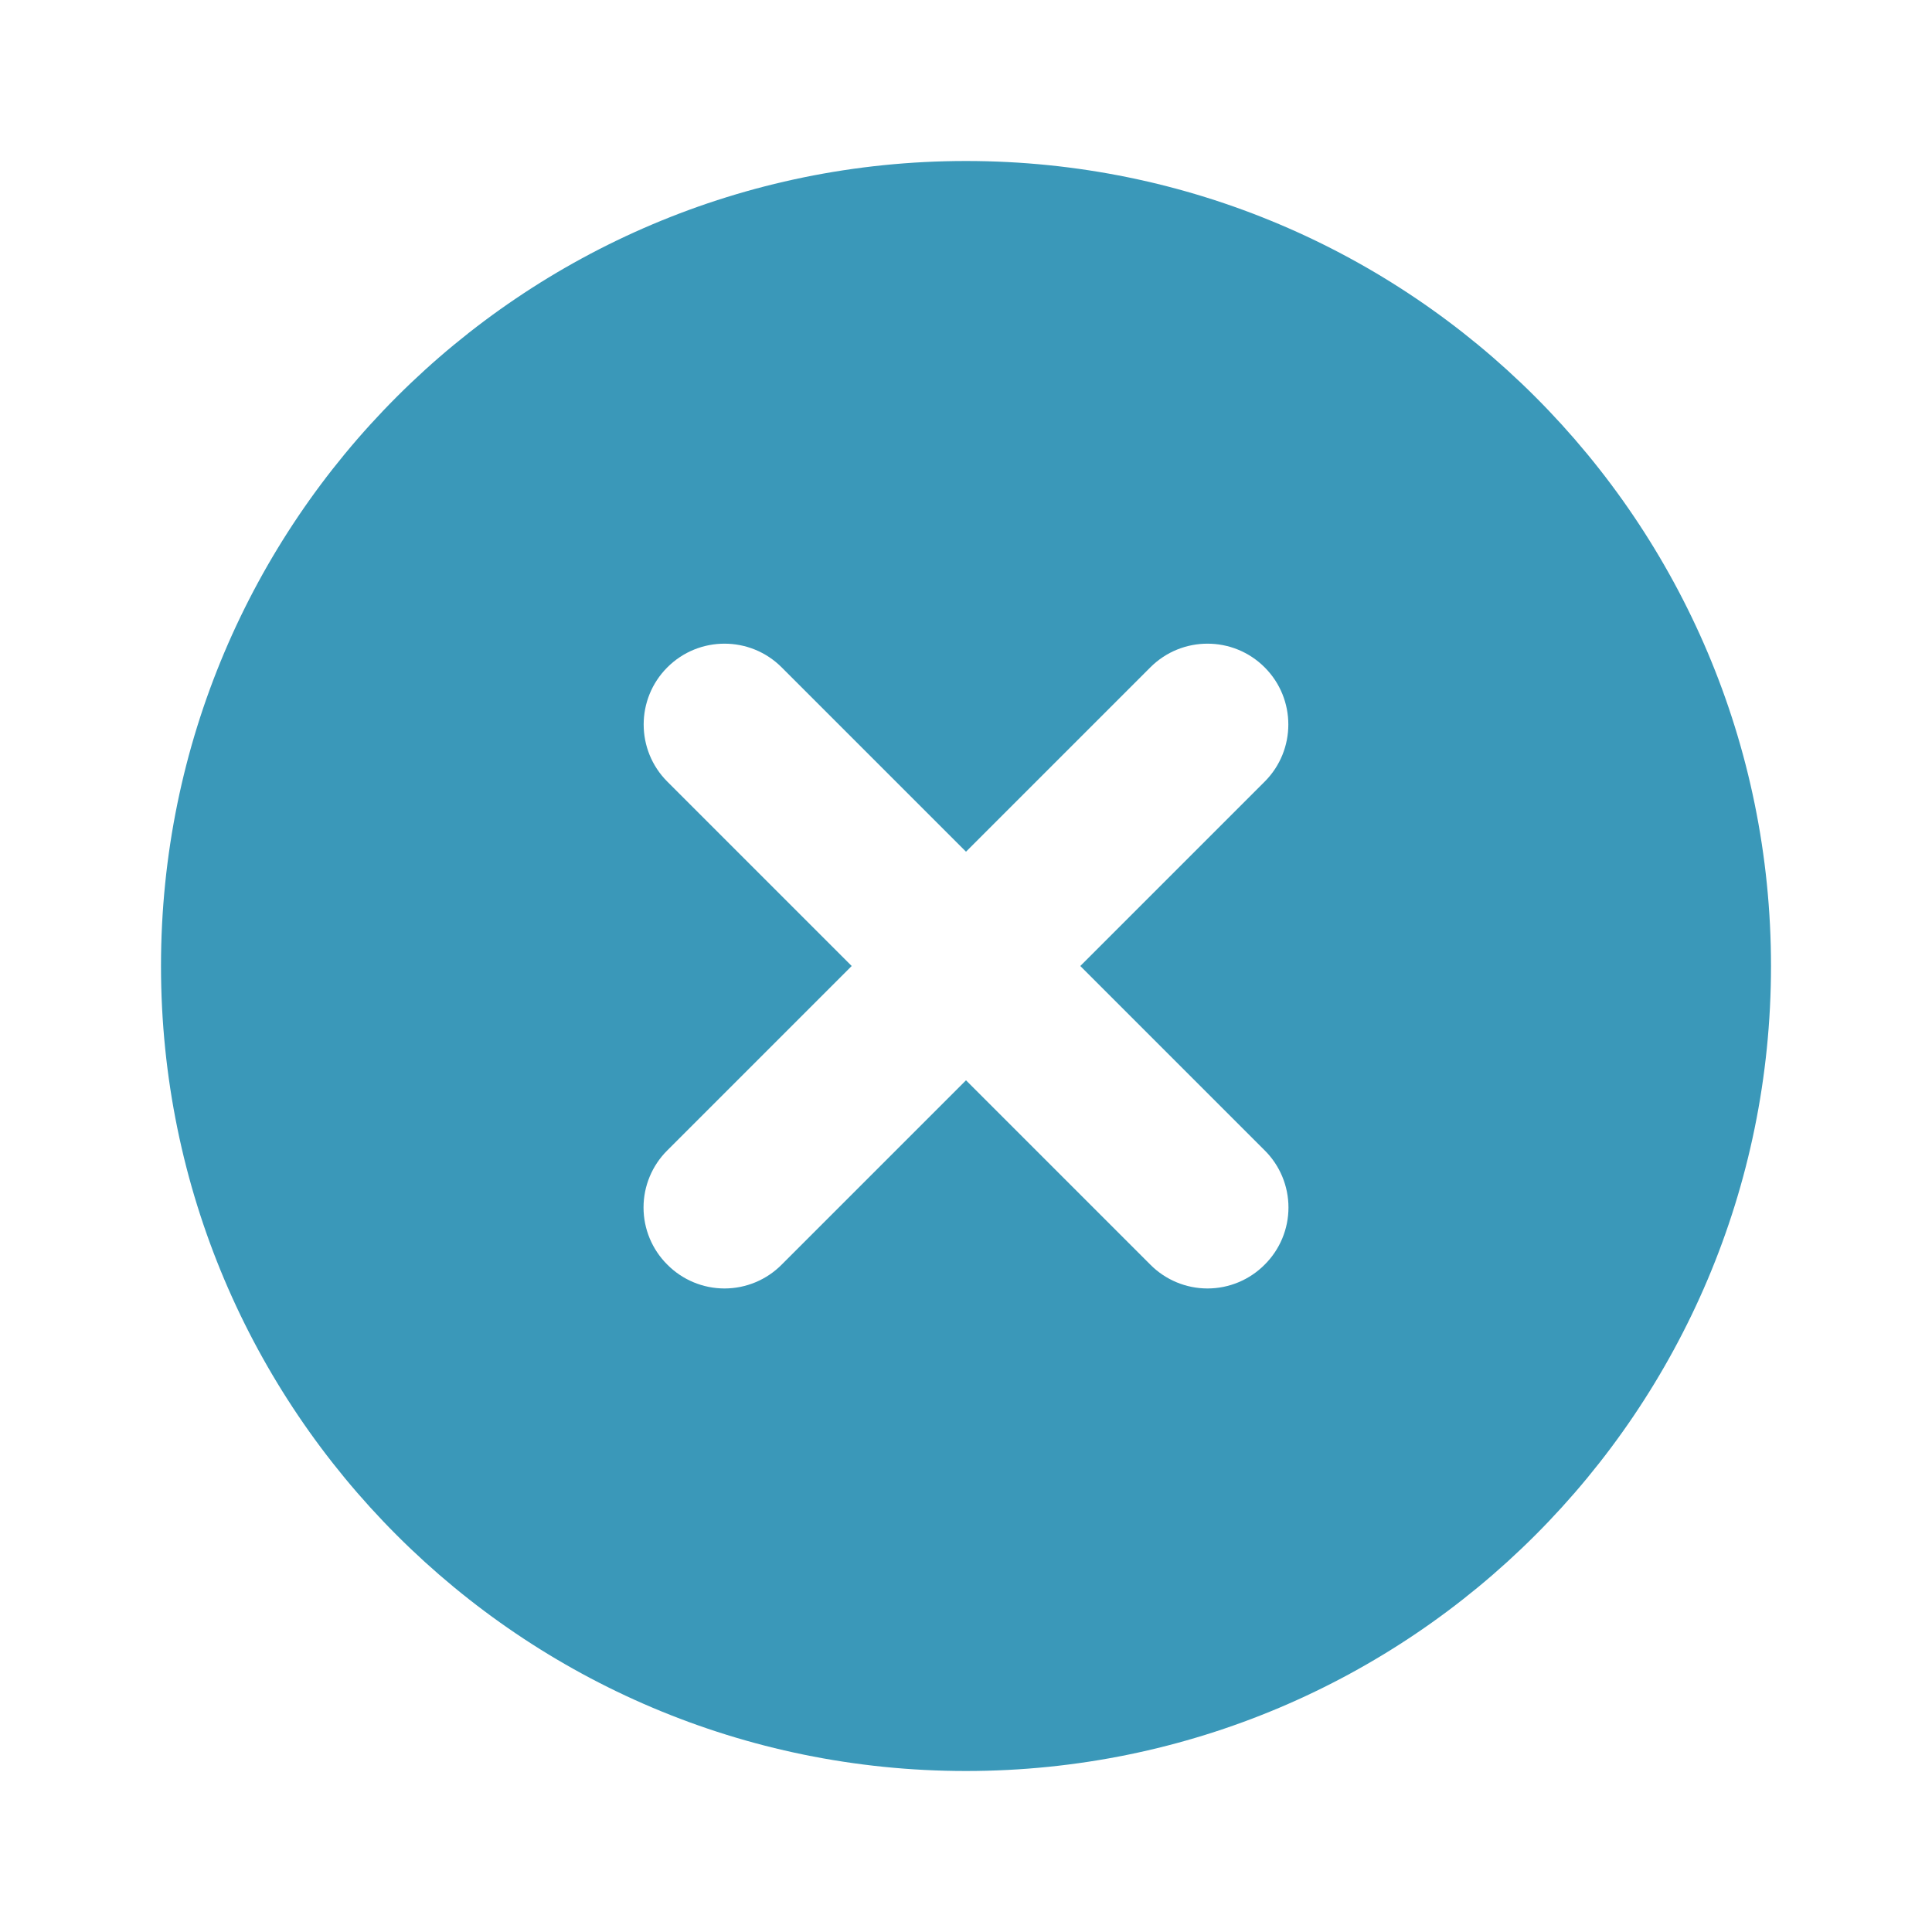
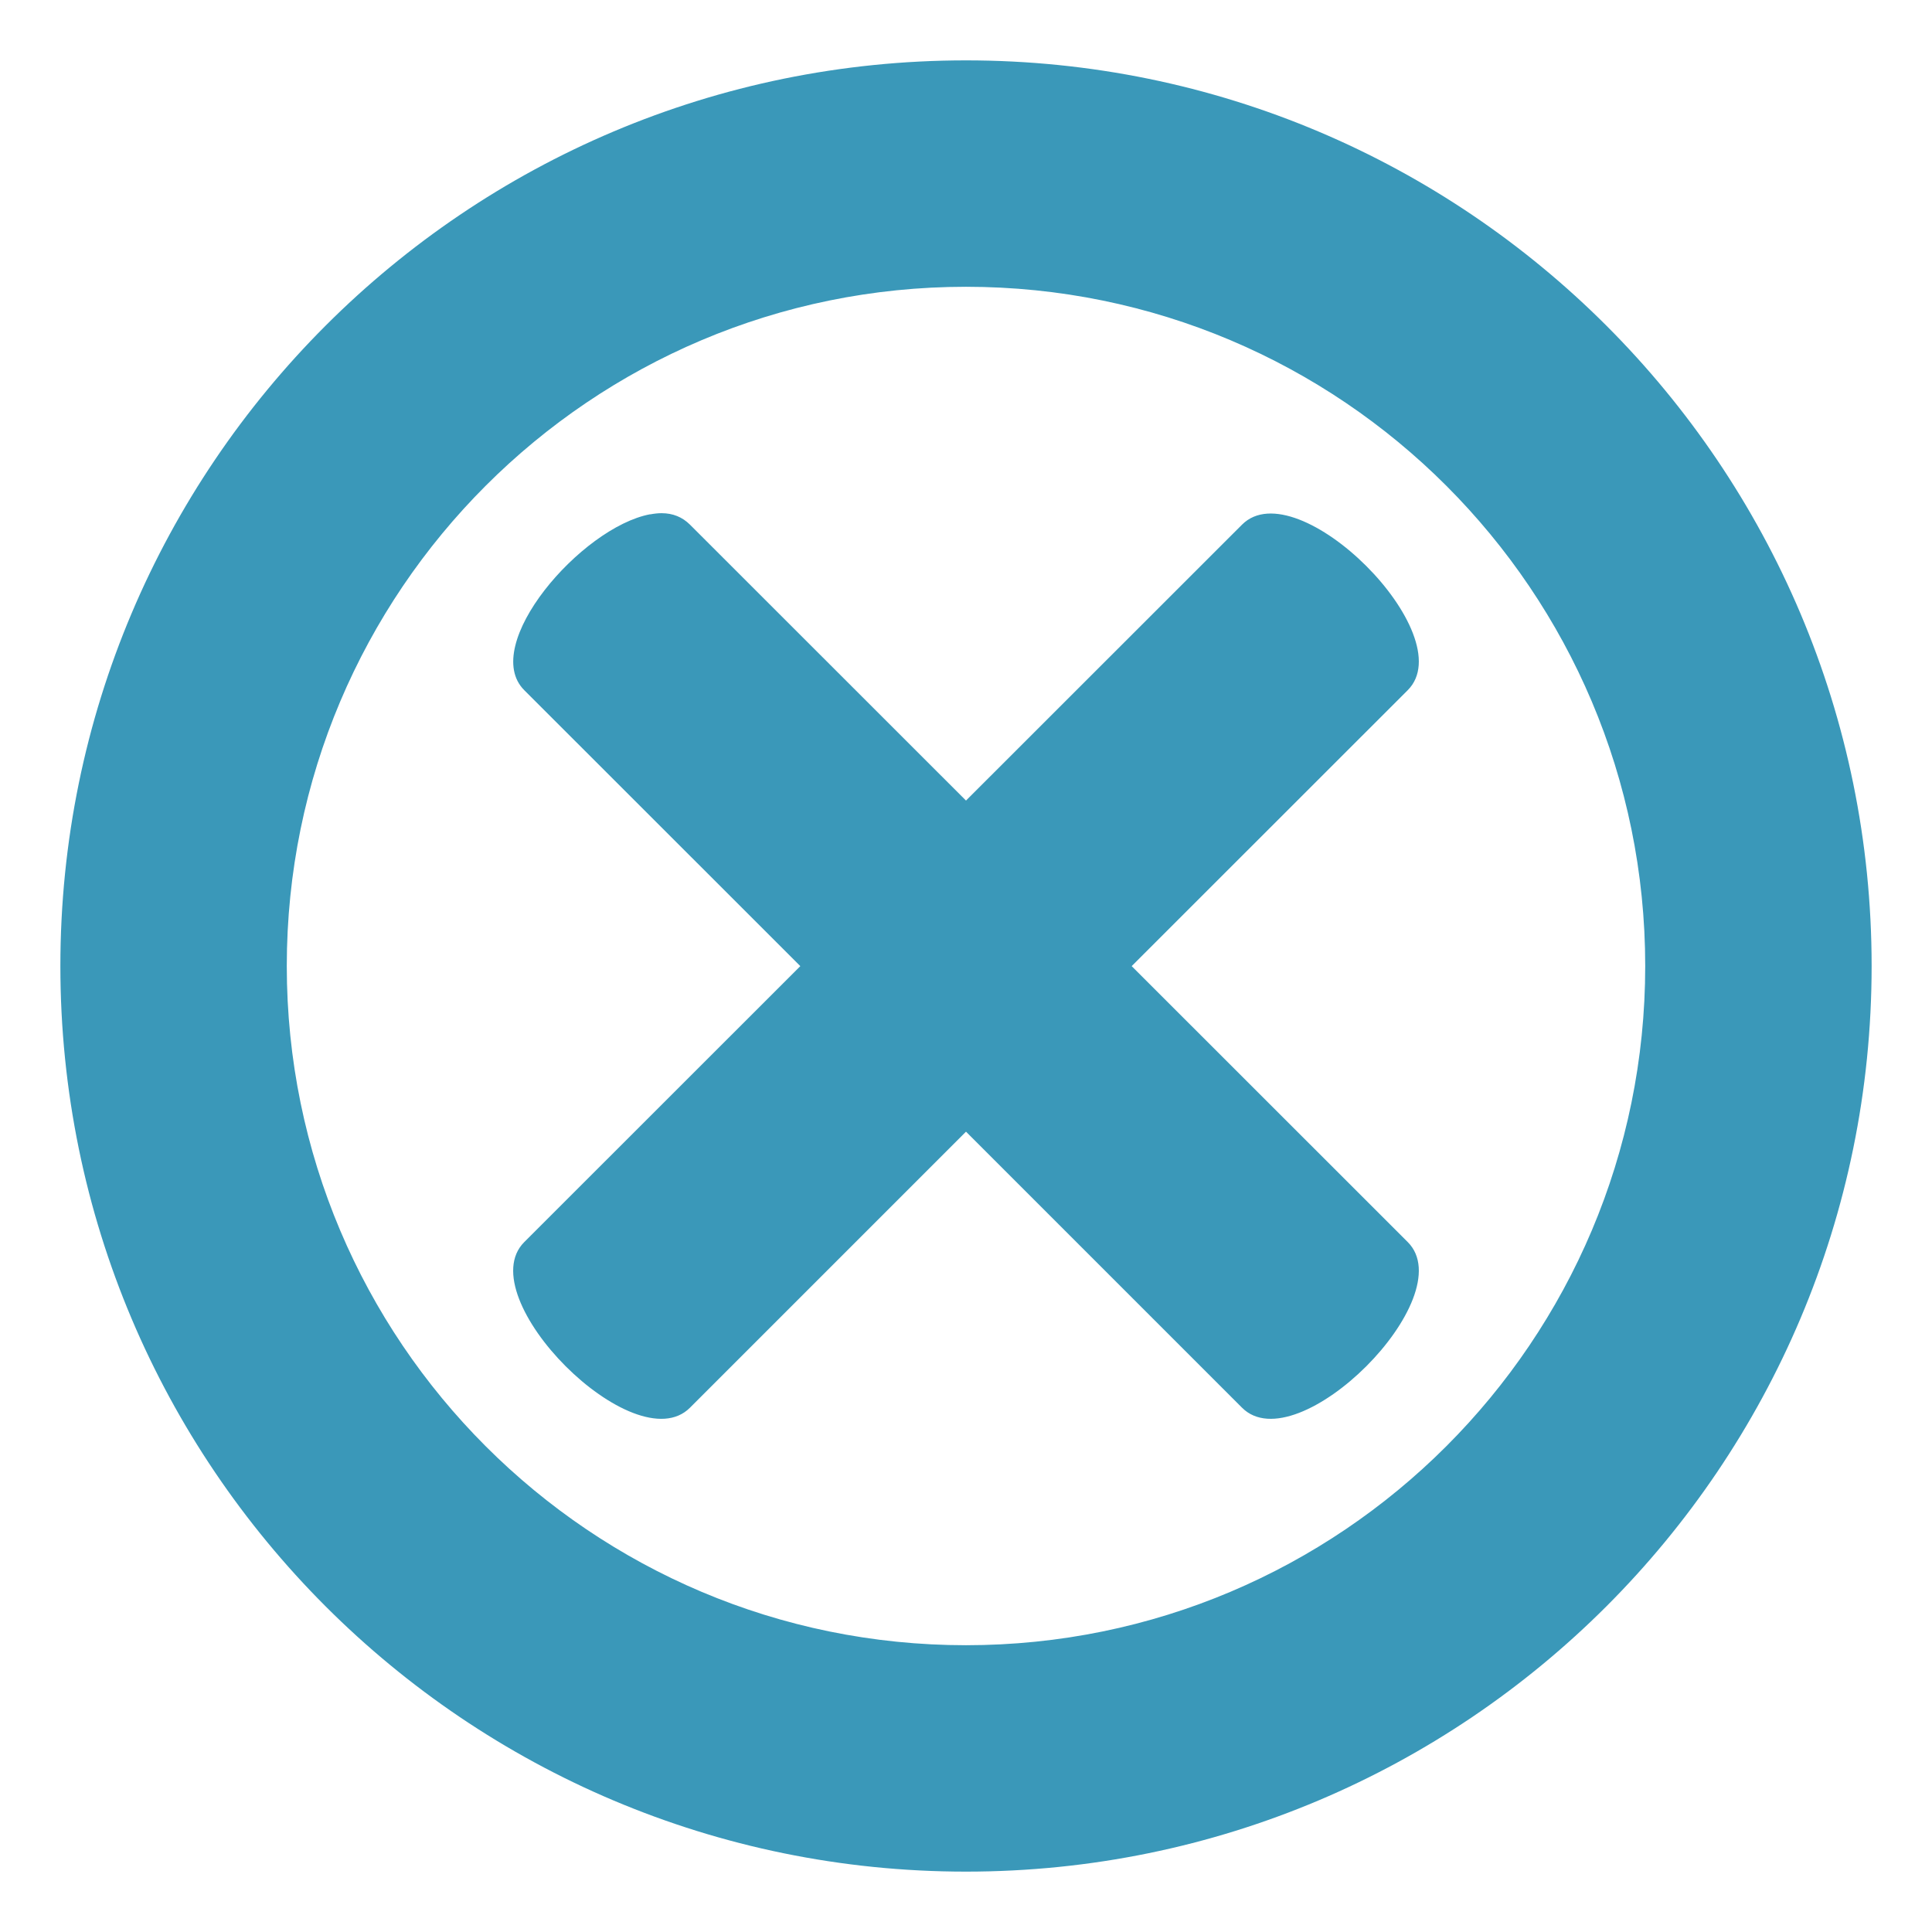
- <svg xmlns="http://www.w3.org/2000/svg" fill="#3A98B9" width="80px" height="80px" viewBox="0 0 24 24" id="cross-circle" class="icon glyph">
-   <path d="M12,2A10,10,0,1,0,22,12,10,10,0,0,0,12,2Zm3.71,12.29a1,1,0,0,1,0,1.42,1,1,0,0,1-1.42,0L12,13.42,9.71,15.71a1,1,0,0,1-1.42,0,1,1,0,0,1,0-1.42L10.58,12,8.29,9.71A1,1,0,0,1,9.71,8.29L12,10.58l2.29-2.29a1,1,0,0,1,1.42,1.42L13.42,12Z" />
+ <svg xmlns="http://www.w3.org/2000/svg" viewBox="0 0 512 512" style="height: 512px; width: 512px;">
+   <g class="" transform="translate(0,0)" style="">
+     <path d="M256 16C123.45 16 16 123.45 16 256s107.45 240 240 240 240-107.45 240-240S388.55 16 256 16zm0 60c99.41 0 180 80.59 180 180s-80.59 180-180 180S76 355.41 76 256 156.59 76 256 76zm-80.625 60c-.97-.005-2.006.112-3.063.313v-.032c-18.297 3.436-45.264 34.743-33.375 46.626l73.157 73.125-73.156 73.126c-14.63 14.625 29.275 58.534 43.906 43.906L256 299.906l73.156 73.156c14.63 14.628 58.537-29.28 43.906-43.906l-73.156-73.125 73.156-73.124c14.63-14.625-29.275-58.5-43.906-43.875L256 212.157l-73.156-73.125c-2.06-2.046-4.56-3.015-7.47-3.03z" fill="#3a98b9" fill-opacity="1" />
+   </g>
</svg>
